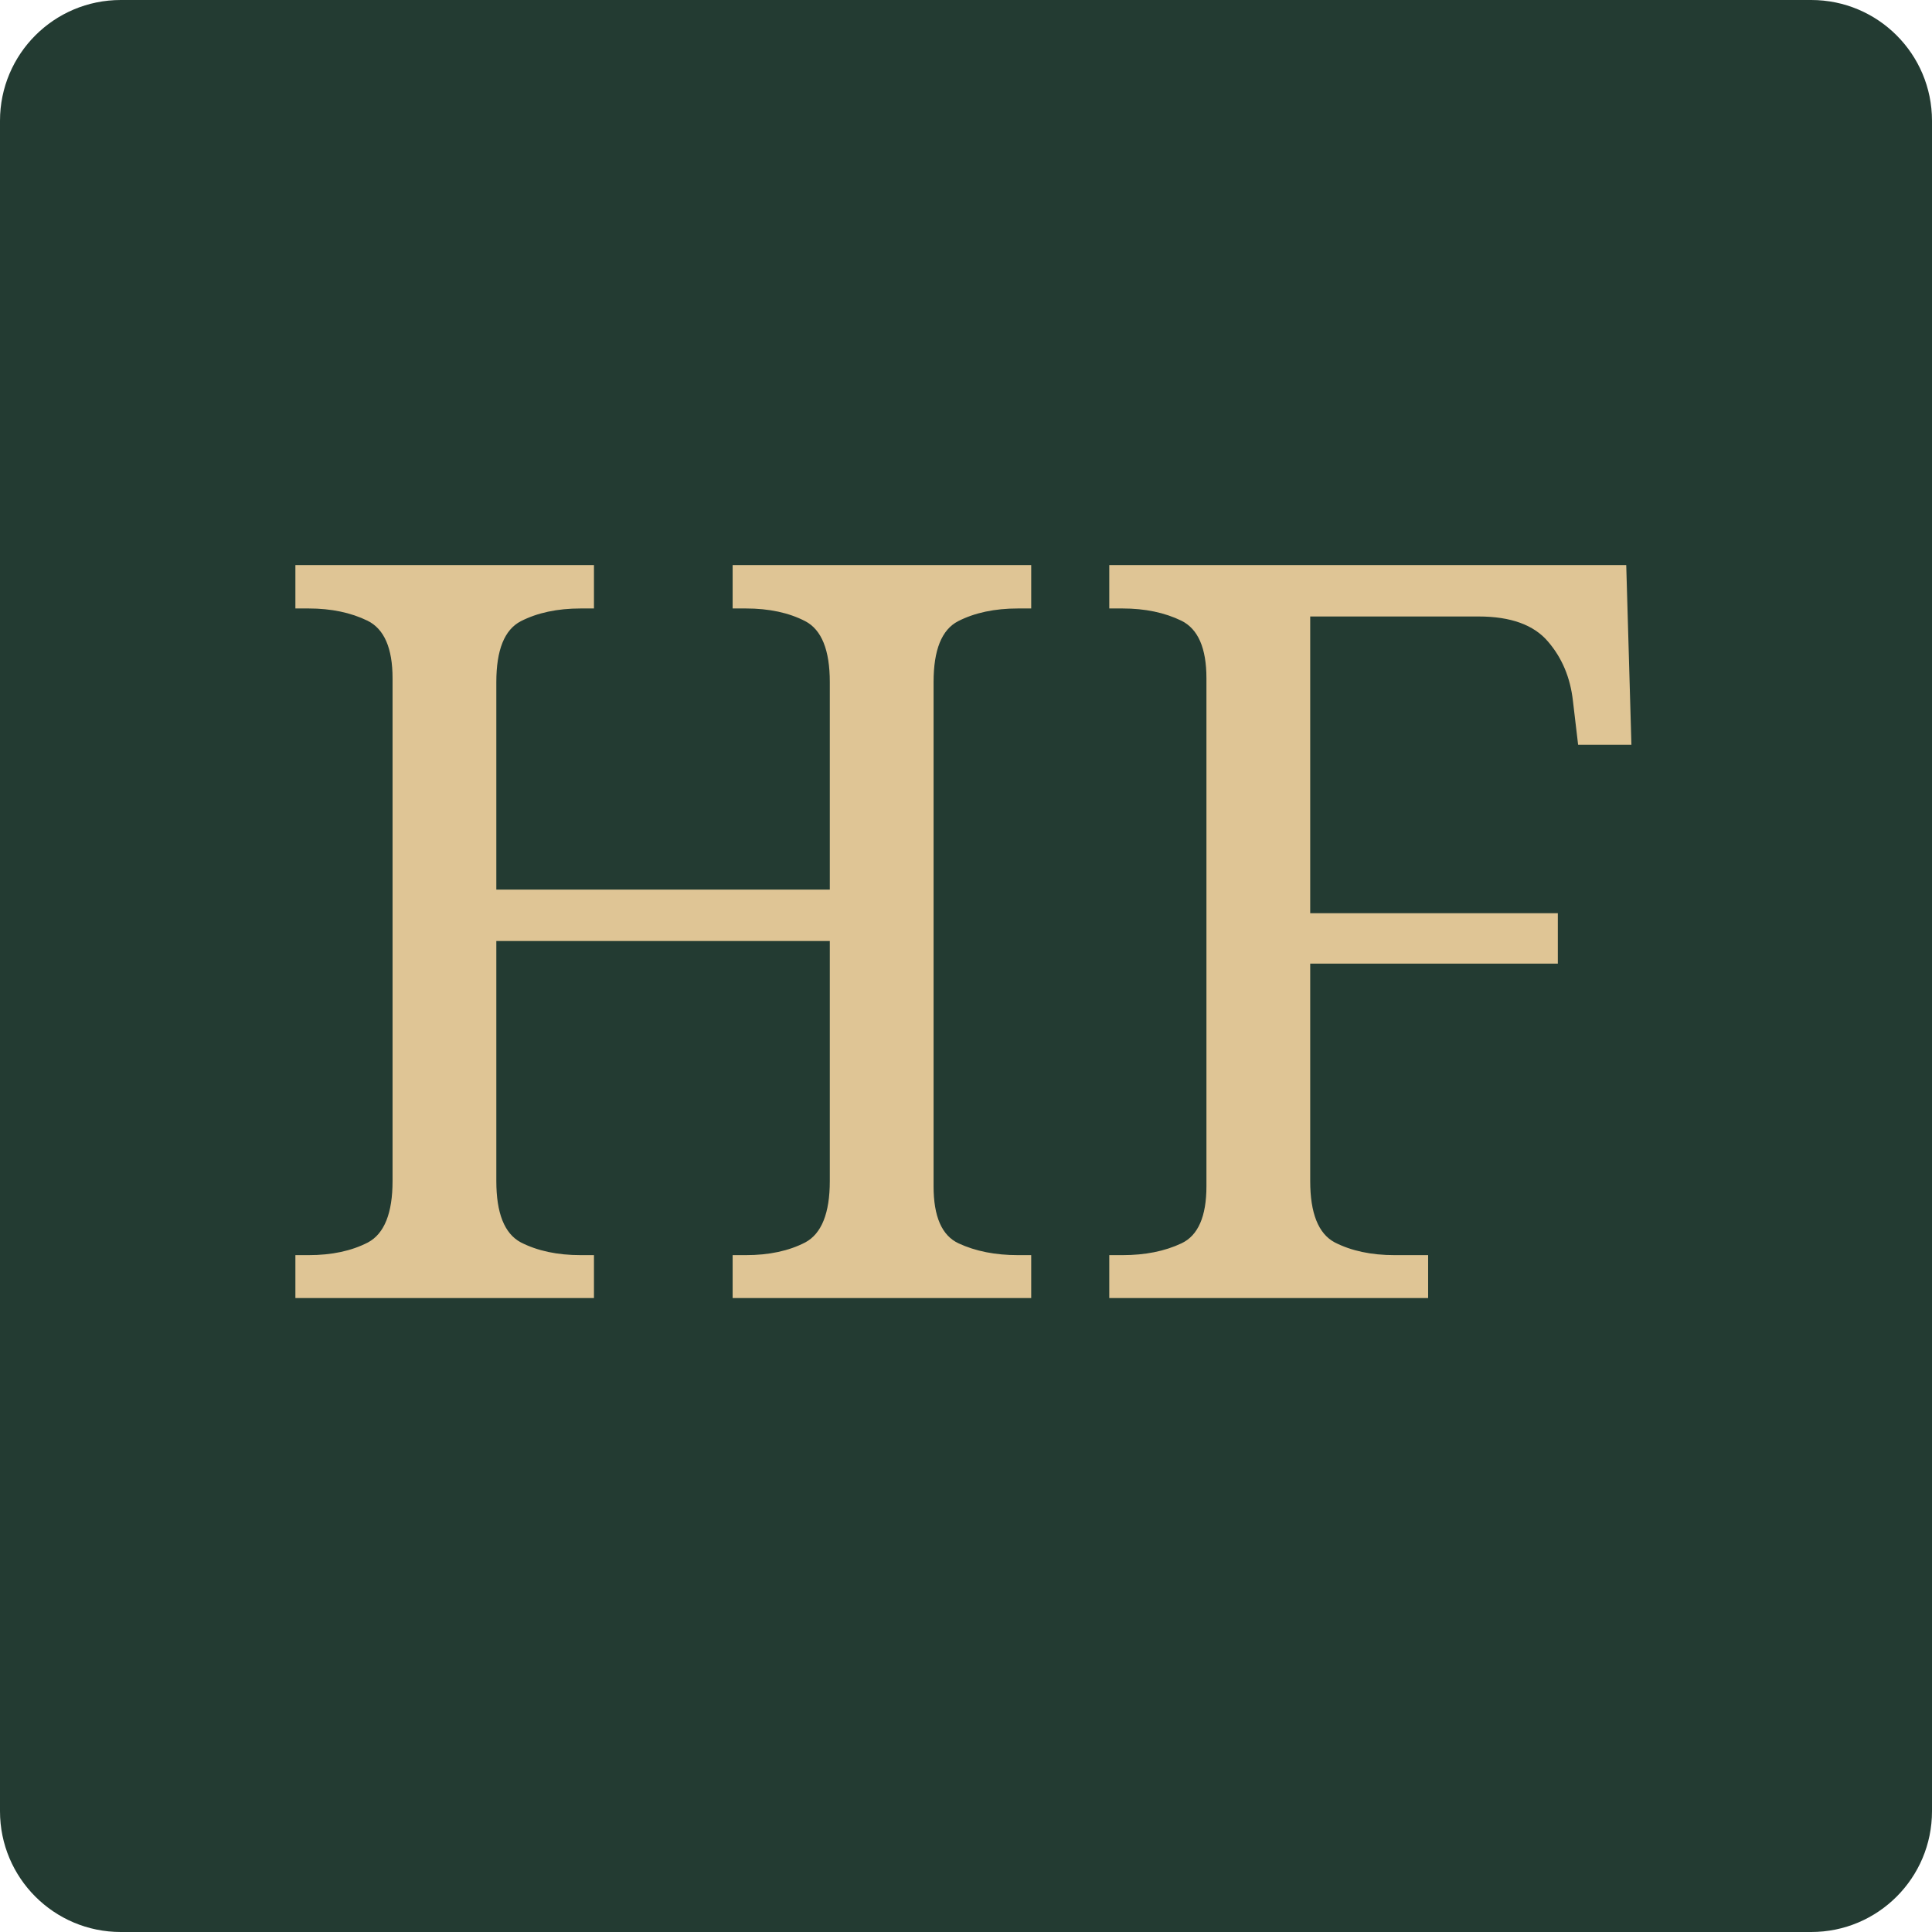
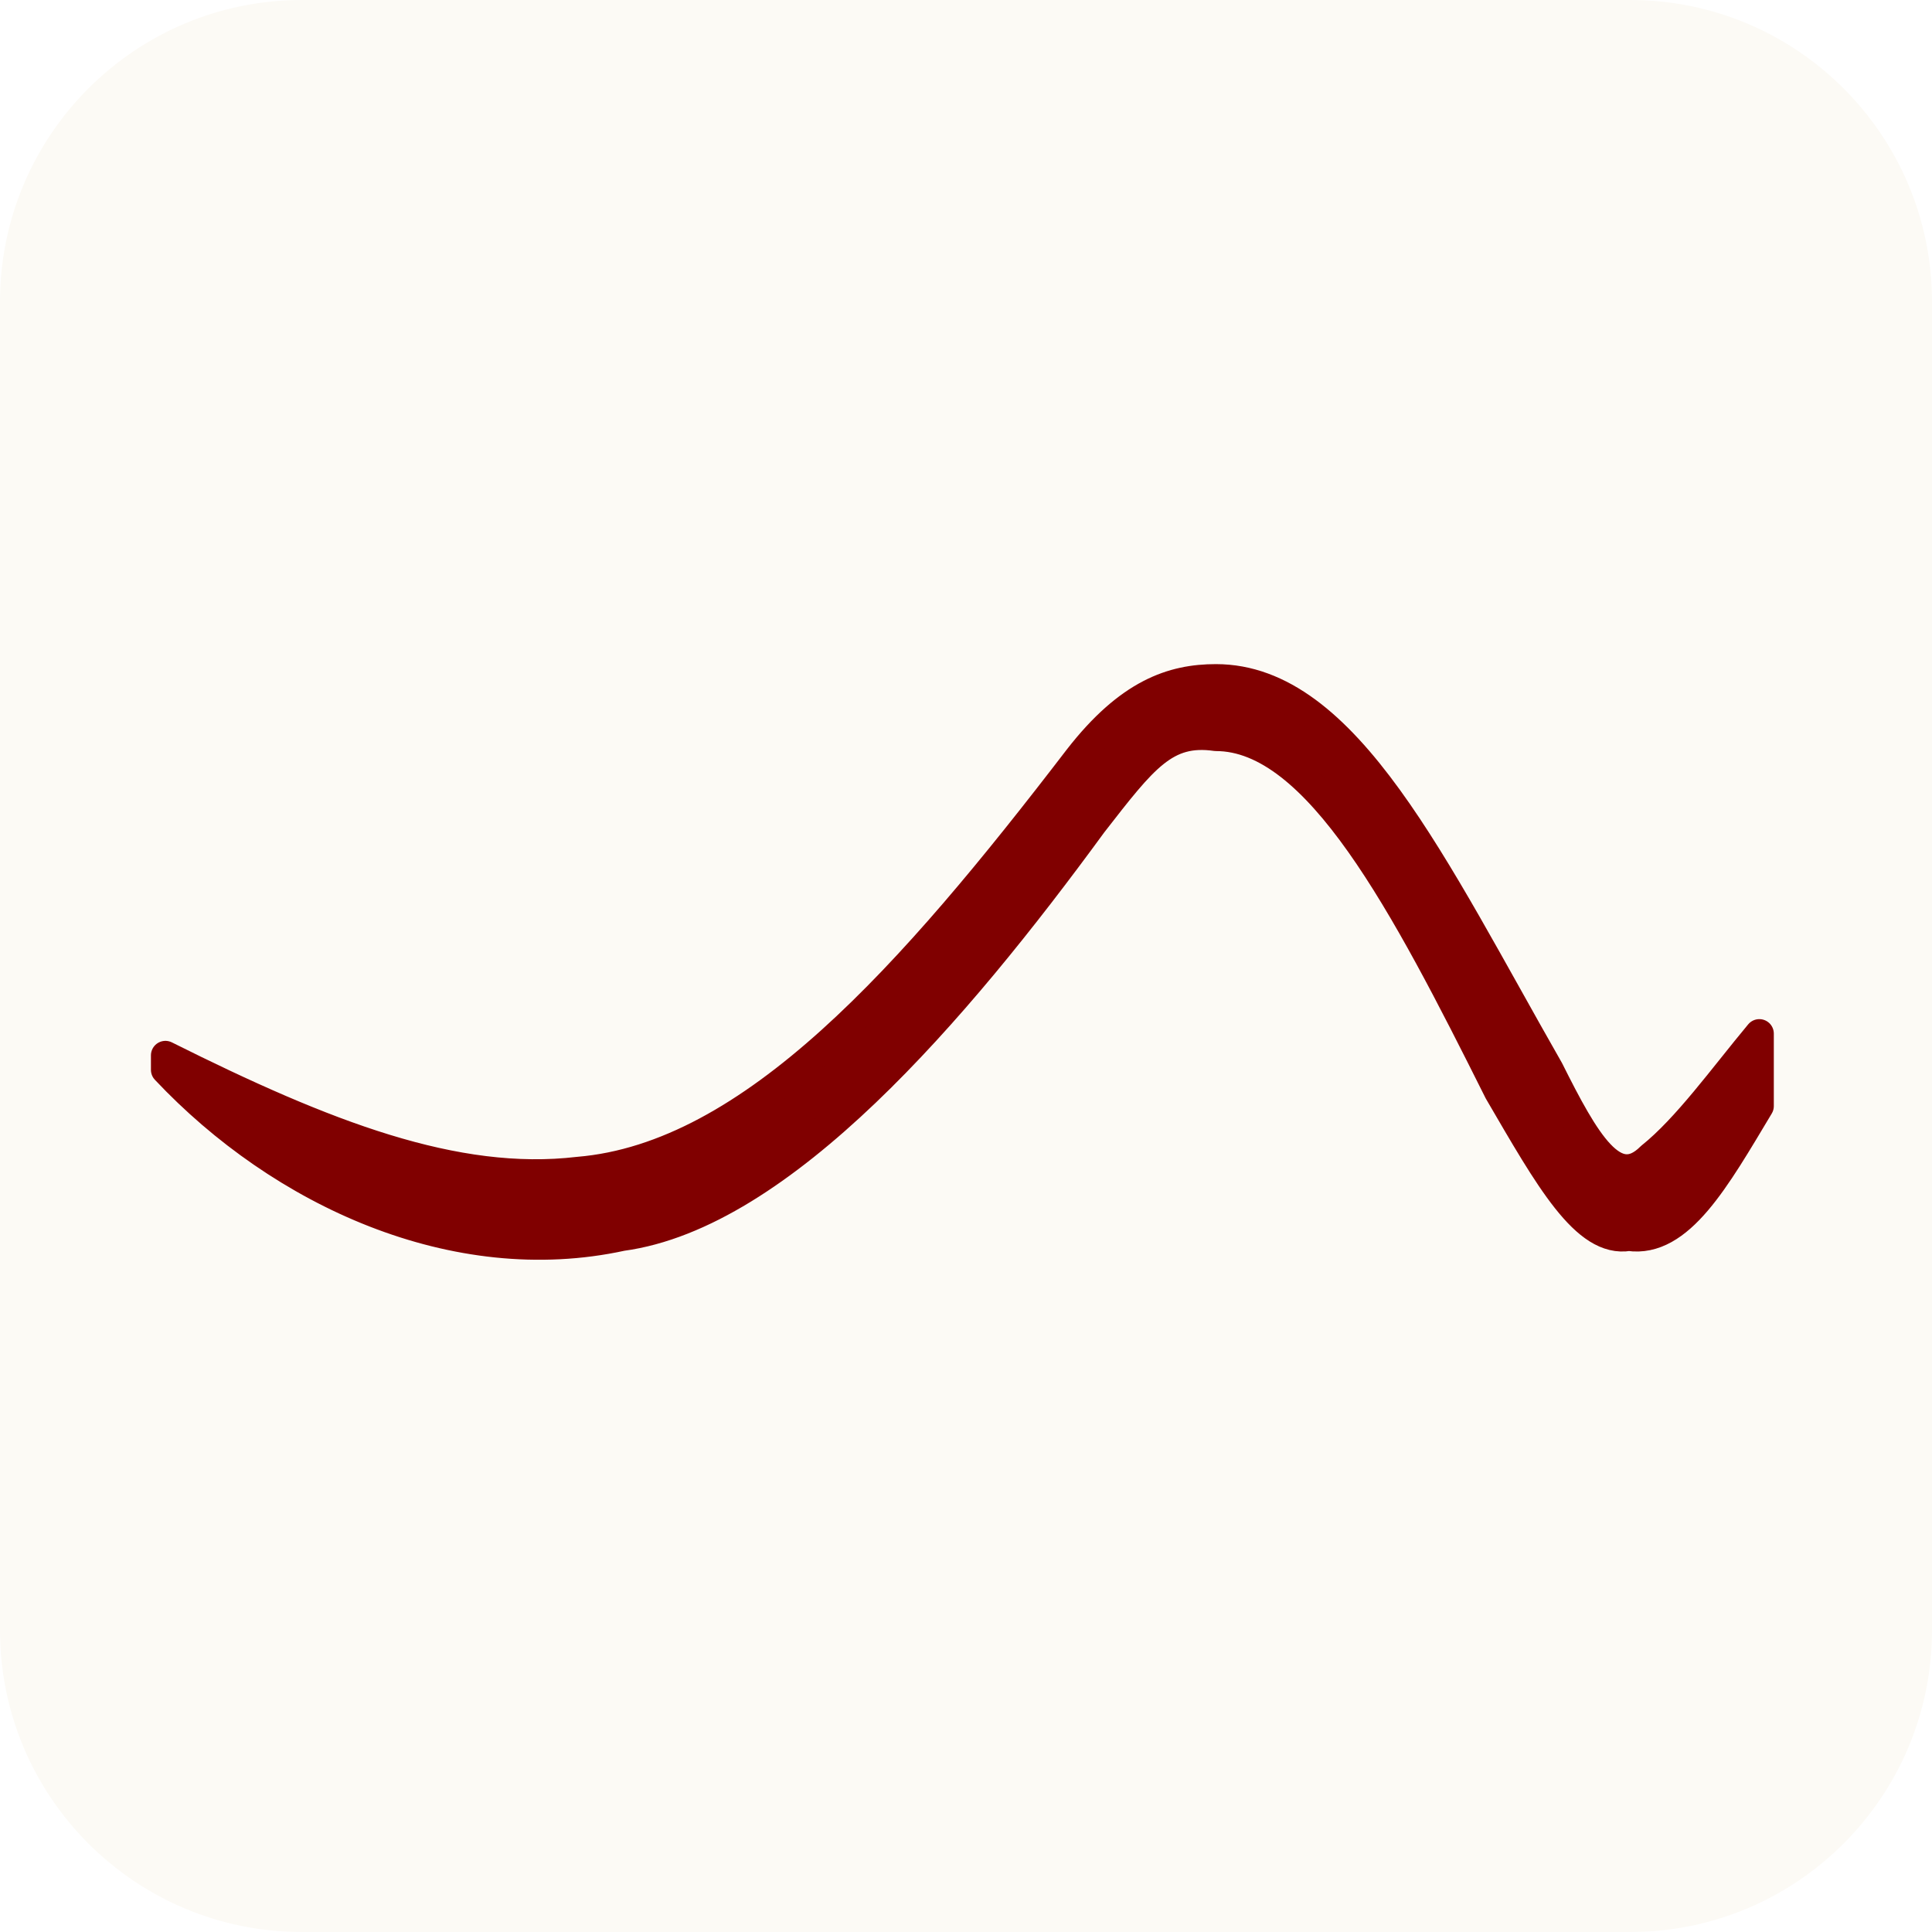
- <svg xmlns="http://www.w3.org/2000/svg" viewBox="0 0 64 64">
-   <rect width="64" height="64" rx="4" fill="#233b32" />
-   <text x="32" y="43" text-anchor="middle" font-family="Georgia,serif" font-size="34" fill="#dfc595">HF</text>
+ <svg xmlns="http://www.w3.org/2000/svg" viewBox="0 0 64 64" role="img" aria-labelledby="titulo">
+   <rect width="64" height="64" rx="10" fill="#fcfaf5" />
+   <path fill="#800000" stroke="#800000" stroke-width="4" stroke-linejoin="round" transform="translate(5 22) scale(.24)" d="M2 54        C24 65 42 72 59 70        C83 68 105 43 128 13        C135 4 141 2 147 2        C165 2 177 28 193 56        C198 66 202 73 207 68        C212 64 217 57 222 51        L222 61        C216 71 211 80 204 79        C198 80 193 71 186 59        C173 33 161 10 147 10        C140 9 137 13 130 22        C111 48 87 76 65 79        C42 84 18 73 2 56Z" />
</svg>
